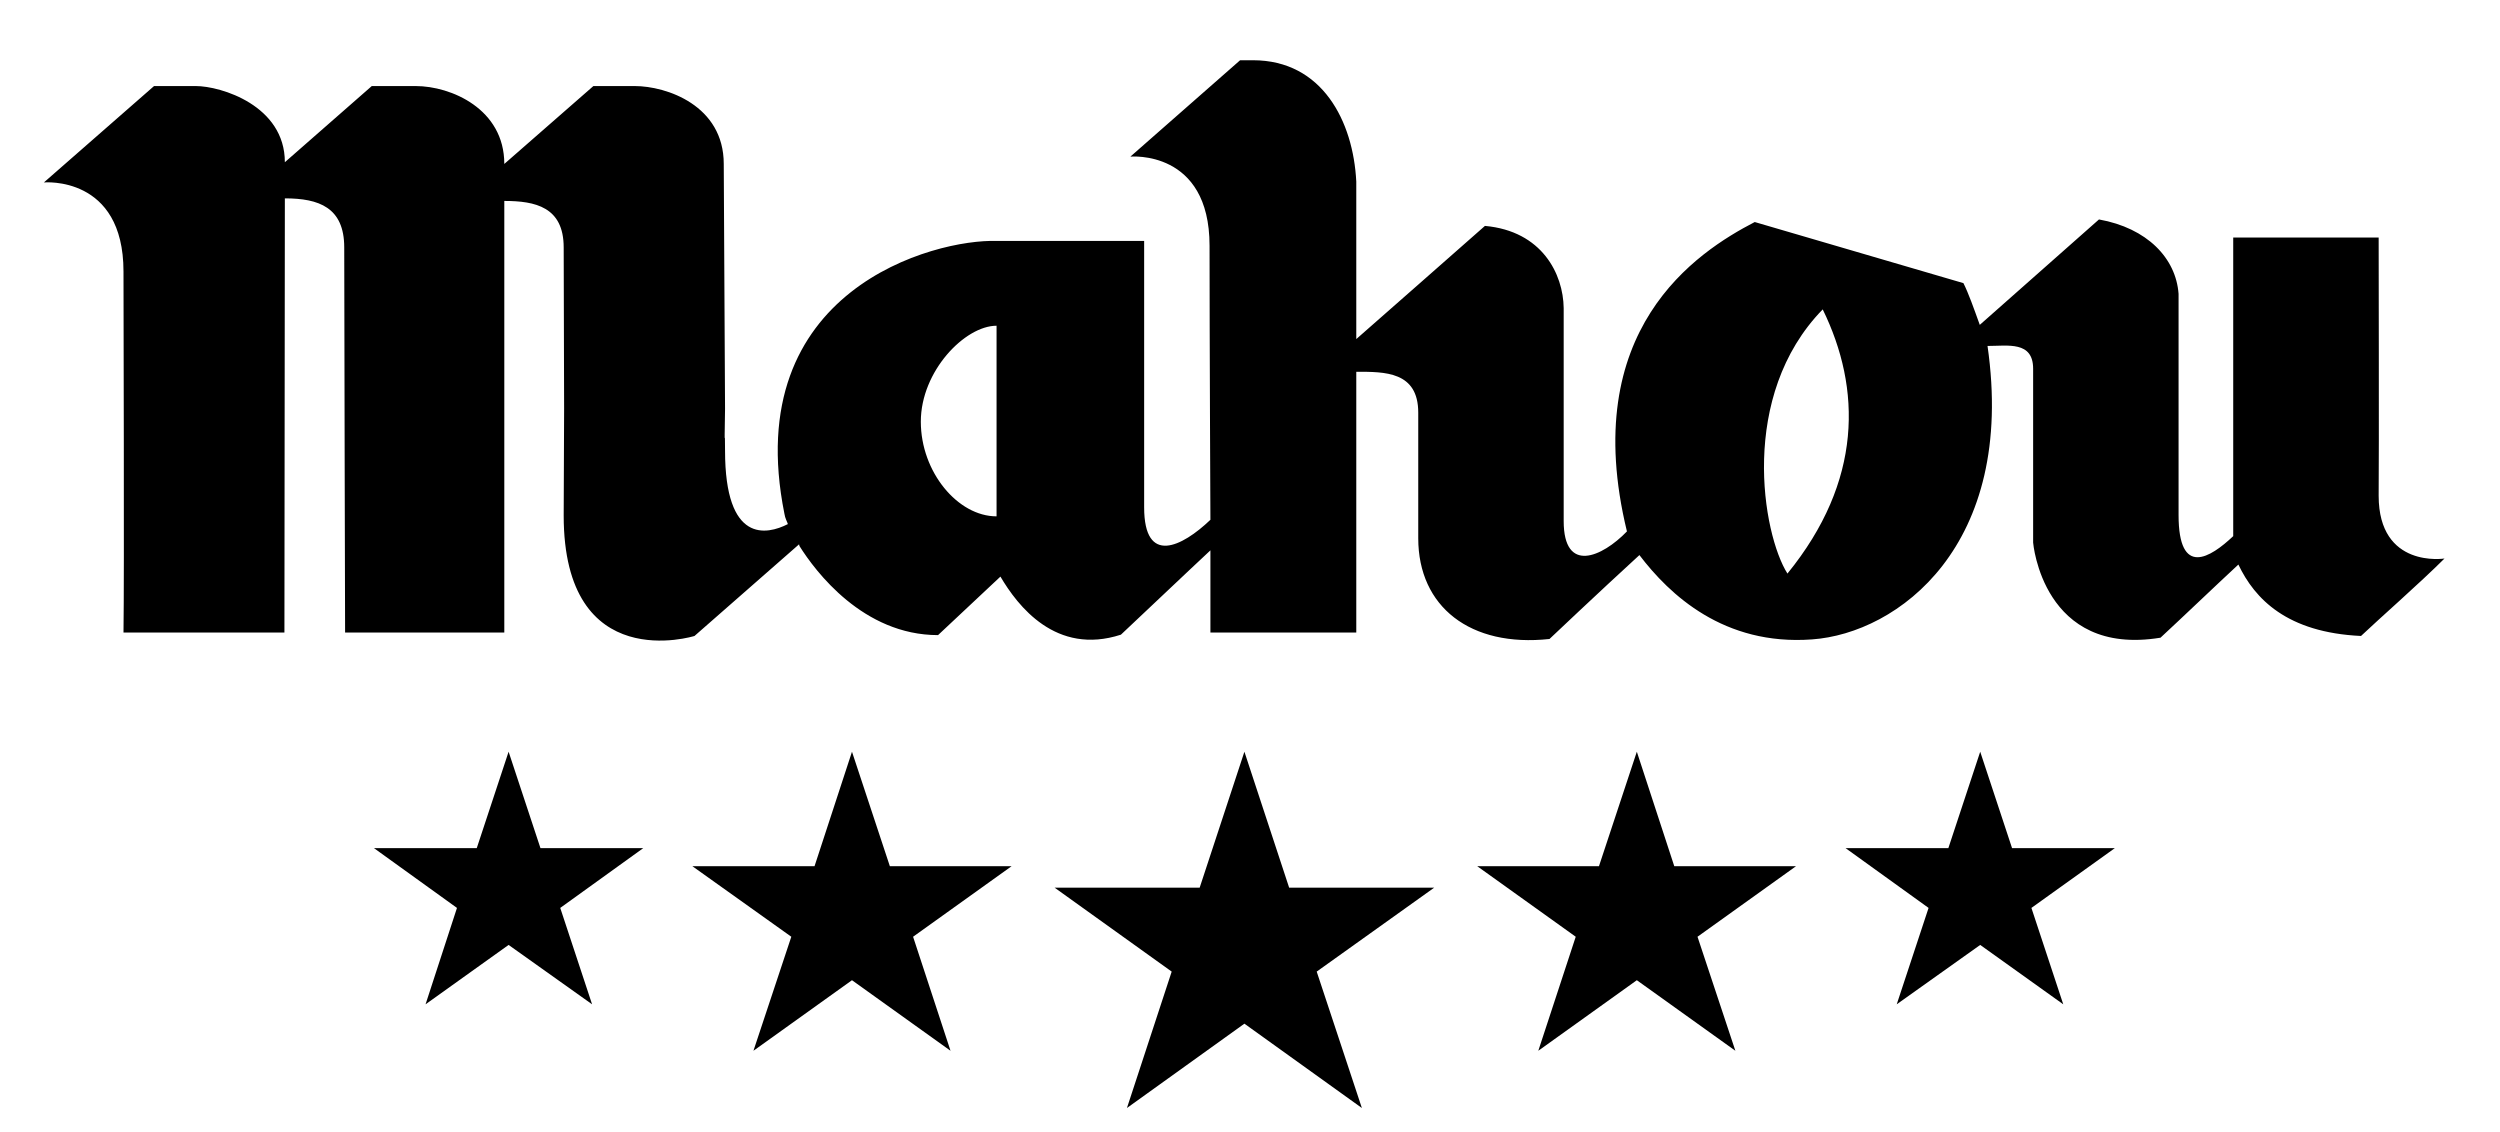
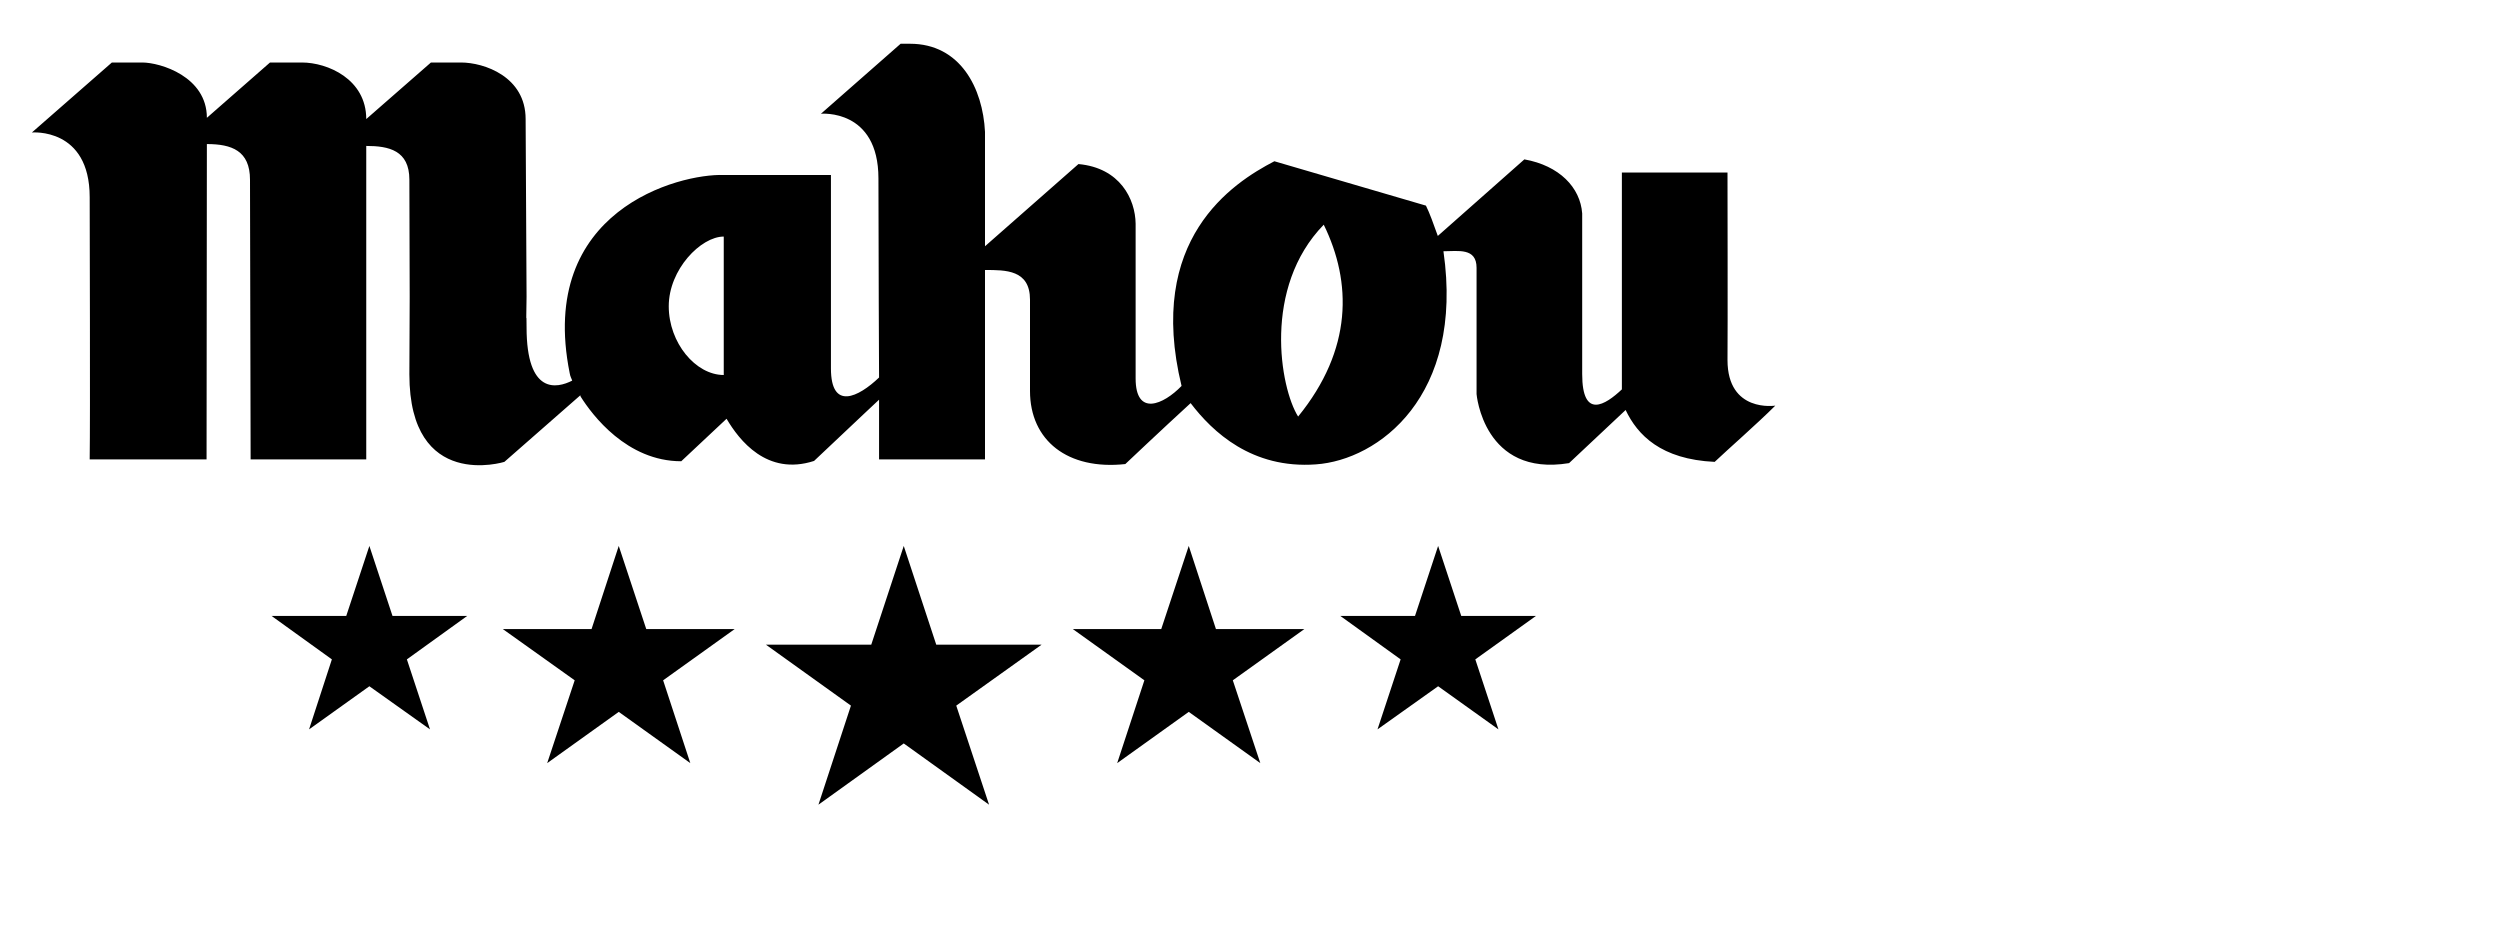
- <svg xmlns="http://www.w3.org/2000/svg" width="581" height="263" viewBox="0 0 581 263" fill="currentColor">
+ <svg xmlns="http://www.w3.org/2000/svg" viewBox="0 0 800 300" fill="currentColor">
  <path d="m299.6 206.3-10.4-31.6-10.4 31.6h-33.7l27.2 19.5-10.4 31.7 27.3-19.6 27.3 19.6-10.5-31.7 27.3-19.5zM206.8 201.3l-8.8-26.6-8.7 26.6h-28.4l23 16.4-8.8 26.5 22.9-16.4 22.9 16.4-8.7-26.5 22.9-16.4zM125.6 197.1l-7.4-22.4-7.4 22.4H86.9l19.3 13.9-7.3 22.4 19.3-13.8 19.4 13.8-7.4-22.4 19.3-13.9zM389.1 201.3l-8.7-26.6-8.8 26.6h-28.3l22.9 16.4-8.7 26.5 22.9-16.4 22.9 16.4-8.8-26.5 22.9-16.4zM467.6 197.1l-7.4-22.4-7.4 22.4h-23.9l19.3 13.9-7.4 22.4 19.4-13.8 19.3 13.8-7.4-22.4 19.4-13.9z" class="a" />
  <path fill-rule="evenodd" d="M182.3 119.4c-10.5-52.2 35.1-63.9 49.3-63.4h34.3v61.9c0 13.6 8.8 9.2 15.4 2.9 0 0-.2-42.5-.2-63.7 0-22.4-18.4-20.7-18.4-20.7L288.2 14h3c16.1 0 23.3 14.2 24 28.2v36.6s28.8-25.3 29.9-26.3c13.3 1.2 18.2 11.2 18.3 19.1v49.5c0 12.3 8.9 8.4 14.7 2.4-11.4-46.9 16.2-64.9 29.7-71.9l48.5 14.2c1.2 2.4 2.4 5.8 3.8 9.7 0 0 23.3-20.6 27.7-24.5 11.2 2 17.9 9 18.5 17.3v51.4c0 14.6 7.4 9.9 12.7 4.9V55.2h33.8s.1 51.9 0 60c0 17 15.3 14.6 15.3 14.6-5.7 5.7-15.3 14.1-19.4 18-17.2-.8-24.7-8.6-28.5-16.6-5.4 5-12.7 12-18.1 17-27.4 4.5-29.6-22.1-29.6-22.1V85.7c0-6.5-5.9-5.3-10.6-5.3 6.7 46.5-20.9 66.8-40.8 68.2-20.5 1.5-33.1-10.4-40.1-19.6-9.5 8.7-20.9 19.5-20.9 19.5-18.4 2-30.5-7.5-30.5-23.4V95.9c0-9.6-7.8-9.5-14.4-9.5V147h-33.9v-19.1s-6 5.6-20.8 19.6c-15.1 4.9-24-6.7-28-13.5-2.8 2.6-5 4.7-14.5 13.6-17.4 0-28.5-14.8-32.2-20.7l-.1-.4-24.3 21.3s-30.4 9.5-30.4-28l.1-24.8-.1-37.5c0-9.4-6.6-10.8-13.8-10.8V147h-37S80 71.2 80 57.5c0-9.3-5.9-11.4-13.8-11.4L66.1 147H28.7c.2-12.8 0-76.4 0-83.9 0-22.4-18.5-20.7-18.5-20.7L35.8 20h9.7c5.8 0 20.7 4.5 20.7 17.7L86.4 20h10.2c8.2 0 20.6 5.3 20.6 18.1L137.9 20h9.6c7.4 0 20.7 4.5 20.7 18.1l.3 56.9c-.2 12.8 0 2.2 0 9.7 0 21.7 9.7 19.6 14.6 17.1 0 0-.2-.6-.4-1-.2-.5-.3-.8-.4-1.4zm49.3-43.7c-7.3 0-17.6 10.5-17.6 22.3 0 11.7 8.6 22 17.6 22zm192-3.8c-19.6 20.1-14 52.2-8.2 61.4 17.5-21.5 17.2-43 8.2-61.4z" class="a" />
  <path d="m-386.9 206.3-10.4-31.6-10.5 31.6h-33.7l27.3 19.5-10.4 31.7 27.3-19.6 27.2 19.6-10.4-31.7 27.3-19.5zM-479.8 201.3l-8.7-26.6-8.8 26.6h-28.3l22.9 16.4-8.7 26.5 22.9-16.4 22.9 16.4-8.8-26.5 23-16.4zM-560.9 197.1l-7.4-22.4-7.4 22.4h-23.9l19.3 13.9-7.4 22.4 19.4-13.8 19.3 13.8-7.4-22.4 19.4-13.9zM-297.4 201.3l-8.8-26.6-8.7 26.6h-28.3l22.9 16.4-8.8 26.5 22.9-16.4 22.9 16.4-8.7-26.5 22.9-16.4zM-219 197.1l-7.4-22.4-7.3 22.4h-24l19.4 13.9-7.4 22.4 19.3-13.8 19.4 13.8-7.4-22.4 19.4-13.9z" class="b" />
  <path fill-rule="evenodd" d="M-504.2 119.4c-10.5-52.2 35.1-63.9 49.3-63.4h34.3v61.9c0 13.6 8.7 9.2 15.4 2.9 0 0-.2-42.5-.2-63.7 0-22.4-18.4-20.7-18.4-20.7l25.5-22.4h2.9c16.2 0 23.4 14.2 24 28.2v36.6s28.9-25.3 29.9-26.3c13.4 1.2 18.2 11.2 18.3 19.1v49.5c0 12.3 9 8.4 14.7 2.4-11.3-46.9 16.2-64.9 29.7-71.9l48.6 14.2c1.1 2.4 2.3 5.8 3.7 9.7 0 0 23.4-20.6 27.8-24.5 11.2 2 17.8 9 18.5 17.3v51.4c0 14.6 7.3 9.9 12.7 4.9V55.2h33.8s.1 51.9 0 60c0 17 15.3 14.6 15.3 14.6-5.8 5.7-15.3 14.1-19.4 18-17.3-.8-24.8-8.6-28.6-16.6-5.3 5-12.7 12-18 17-27.5 4.5-29.6-22.1-29.6-22.1V85.7c0-6.5-6-5.3-10.6-5.3 6.6 46.5-20.9 66.8-40.9 68.2-20.4 1.5-33-10.4-40.1-19.6-9.4 8.7-20.8 19.5-20.8 19.5-18.4 2-30.6-7.5-30.6-23.4V95.9c0-9.6-7.8-9.5-14.4-9.5V147h-33.8v-19.1s-6 5.6-20.8 19.6c-15.2 4.9-24.1-6.7-28-13.5-2.9 2.6-5.1 4.7-14.5 13.6-17.4 0-28.6-14.8-32.2-20.7l-.1-.4-24.3 21.3s-30.4 9.5-30.4-28V57.5c0-9.4-6.7-10.8-13.8-10.8V147h-37.1s-.2-75.8-.2-89.5c0-9.3-5.9-11.4-13.8-11.4V147h-37.5c.3-12.8 0-76.4 0-83.9 0-22.4-18.4-20.7-18.4-20.7l25.5-22.4h9.8c5.8 0 20.6 4.5 20.6 17.7l20.2-17.7h10.2c8.2 0 20.7 5.3 20.7 18.1l20.6-18.1h9.7c7.3 0 20.6 4.5 20.6 18.1l.4 56.9c-.3 12.8 0 2.2 0 9.7 0 21.7 9.7 19.6 14.6 17.1 0 0-.3-.6-.4-1-.2-.5-.3-.8-.4-1.4zm49.3-43.7c-7.3 0-17.6 10.5-17.6 22.3 0 11.7 8.6 22 17.6 22zm192-3.8c-19.6 20.1-14.1 52.2-8.2 61.4 17.4-21.5 17.1-43 8.2-61.4z" class="b" />
  <path d="m9.1 664 8.5 25.9h27.2l-22 16 8.4 25.9-22.1-16-22 16 8.4-25.9-22-16H.7zM-64.6 664l7.1 21.7h22.9l-18.5 13.5L-46 721l-18.6-13.5-18.5 13.5 7.1-21.8-18.5-13.5h22.9zM-129.1 664l6 18.4h19.3l-15.6 11.3 5.9 18.4-15.6-11.4-15.6 11.4 5.9-18.4-15.6-11.3h19.3zM82.8 664l-7 21.7H52.9l18.5 13.5-7.1 21.8 18.5-13.5 18.6 13.5-7.1-21.8 18.5-13.5H89.9zM147.4 664l-6 18.4h-19.3l15.6 11.3-6 18.4 15.7-11.4 15.6 11.4-6-18.4 15.7-11.3h-19.4zM-71.1 452.9c8.7 0 31.2 6.8 31.2 26.8l30.5-26.8H6.1c12.3 0 31.2 7.9 31.2 27.4l31.2-27.4H83c11.2 0 31.3 6.7 31.3 27.3l.5 86.1v14.9c0 27.8 18.9 31 25.6 31.3h2q.1-.1.2-.1h.1l-38.6 33.9c-.6.5-2.2.9-4.4 1h-1.1c-12.5-.4-40.5-9.4-40.5-43.9l.1-37.1-.1-56.7c0-14.3-10-16.4-20.8-16.4v151.7h-56s-.3-114.7-.3-135.3c0-14.1-9-17.2-20.9-17.2v152.5h-56.7c.4-19.3 0-115.5 0-126.9 0-27.9-18.9-31-25.6-31.3h-2l-.2.1 38.6-33.9z" class="a" />
  <path d="m-503.1 664 8.5 25.9h27.2l-22 16 8.4 25.9-22.1-16-22 16 8.4-25.9-22-16h27.2zM-576.8 664l7.1 21.7h22.9l-18.5 13.5 7.1 21.8-18.6-13.5-18.5 13.5 7.1-21.8-18.5-13.5h22.9zM-641.3 664l6 18.4h19.3l-15.6 11.3 6 18.4-15.7-11.4-15.6 11.4 6-18.4-15.7-11.3h19.3zM-429.4 664l-7 21.7h-22.9l18.5 13.5-7.1 21.8 18.5-13.5 18.6 13.5-7.1-21.8 18.5-13.5h-22.9zM-364.8 664l-6 18.4h-19.3l15.6 11.3-6 18.4 15.7-11.4 15.6 11.4-6-18.4 15.7-11.3h-19.4zM-583.3 452.9c8.7 0 31.2 6.8 31.2 26.8l30.5-26.8h15.5c12.3 0 31.2 7.9 31.2 27.4l31.2-27.4h14.6c11.1 0 31.2 6.7 31.2 27.3l.6 86.1v14.9c0 27.8 18.9 31 25.5 31.3h2.1q0-.1.1-.1h.1l-38.6 33.9c-.6.5-2.2.9-4.4 1h-1.1c-12.5-.4-40.4-9.4-40.4-43.9V509.6c0-14.3-10.1-16.4-20.9-16.4v151.7h-56s-.3-114.7-.3-135.3c0-14.1-9-17.2-20.9-17.2v152.5h-56.7c.4-19.3 0-115.5 0-126.9 0-27.9-18.9-31-25.5-31.3h-2.1l-.2.1 38.6-33.9z" class="b" />
</svg>
